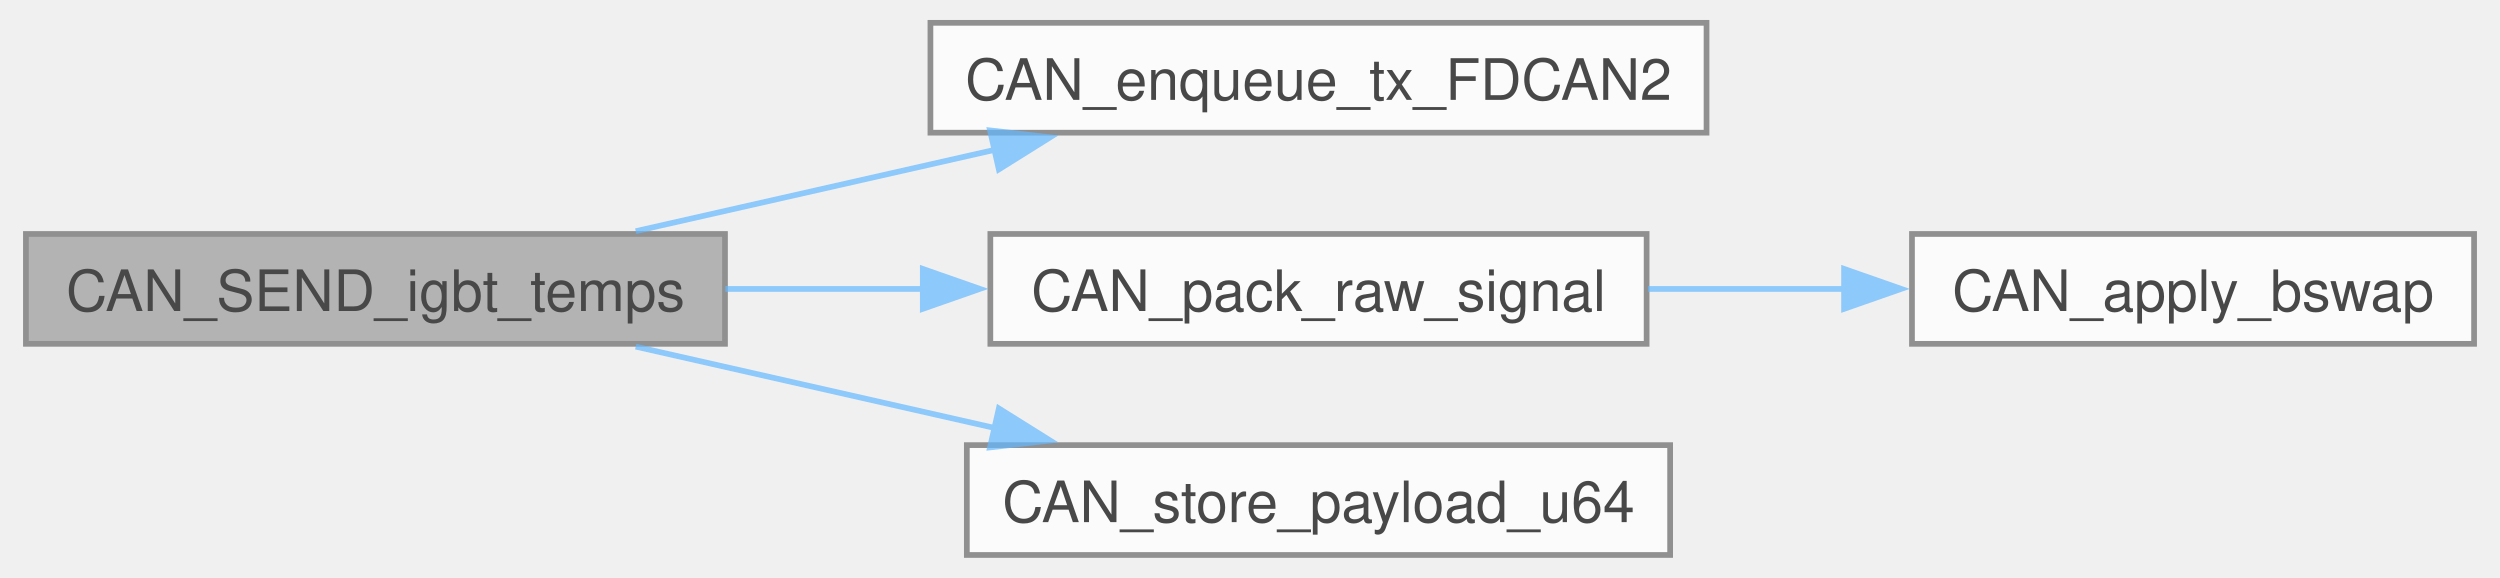
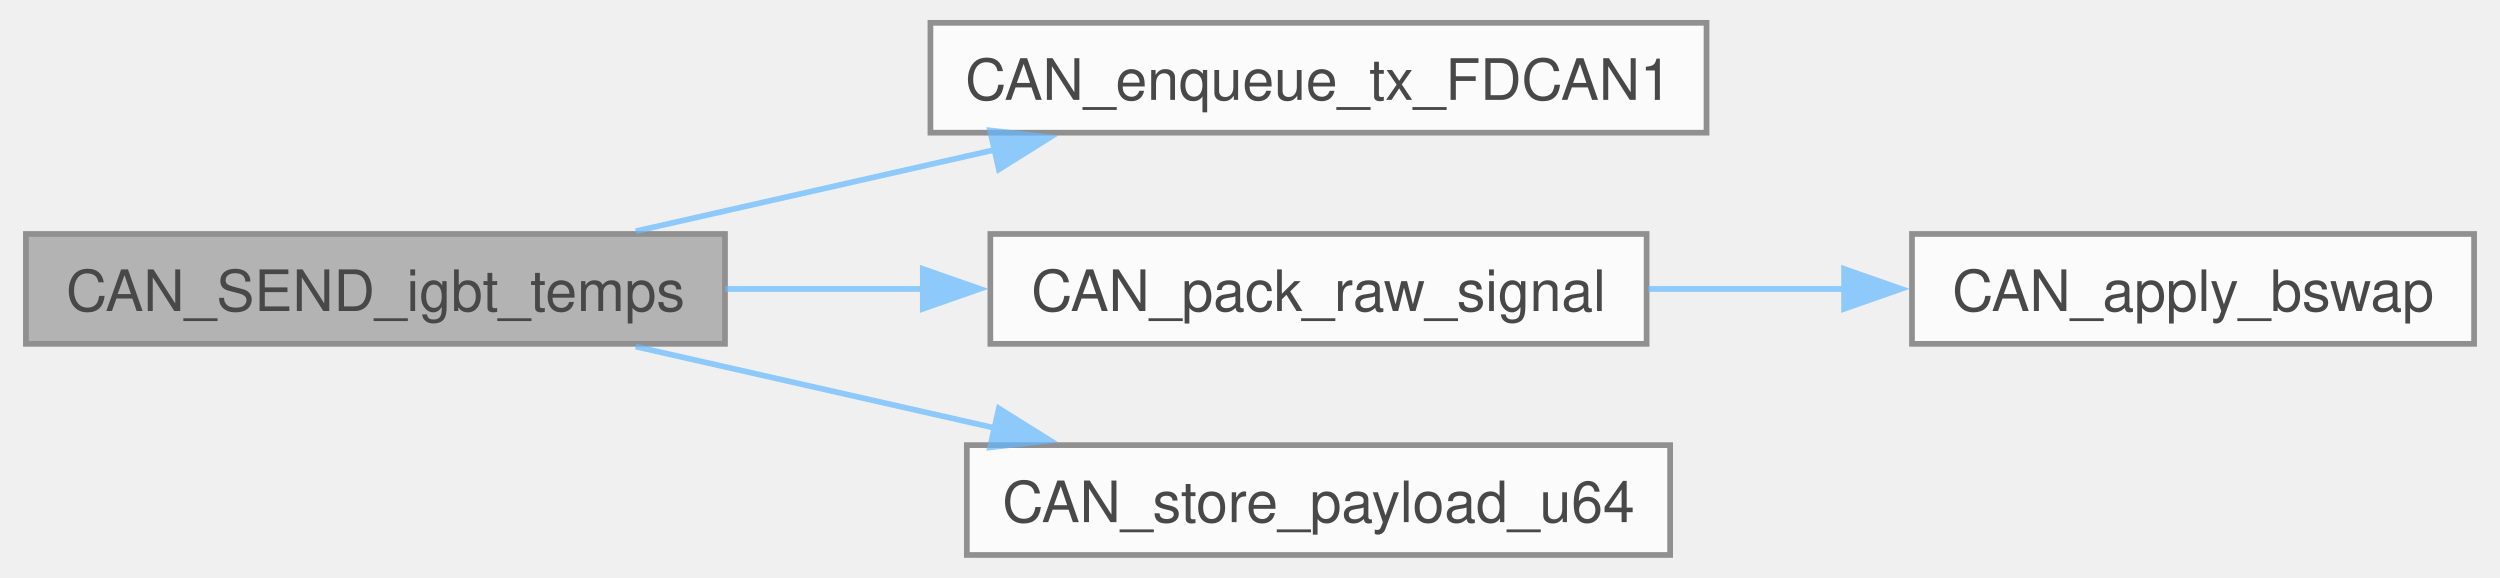
<svg xmlns="http://www.w3.org/2000/svg" xmlns:xlink="http://www.w3.org/1999/xlink" width="437pt" height="101pt" viewBox="0.00 0.00 437.00 101.25">
  <svg id="main" version="1.1" xml:space="preserve">
    <style type="text/css">
.node, .edge {opacity: 0.7;}
.node.selected, .edge.selected {opacity: 1;}
.edge:hover path { stroke: red; }
.edge:hover polygon { stroke: red; fill: red; }
</style>
    <svg id="graph" class="graph">
      <g id="graph0" class="graph" transform="scale(1 1) rotate(0) translate(4 97.25)">
        <g id="Node000001" class="node">
          <g id="a_Node000001">
            <a xlink:title=" ">
              <polygon fill="#999999" stroke="#666666" points="122.5,-56.25 0,-56.25 0,-37 122.5,-37 122.5,-56.25" />
              <text text-anchor="middle" x="61.25" y="-42.75" font-family="Helvetica,sans-Serif" font-size="10.00">CAN_SEND_igbt_temps</text>
            </a>
          </g>
        </g>
        <g id="Node000002" class="node">
          <g id="a_Node000002">
-             <a xlink:href="MAIN__MODULE_8h.html#a0da956162efe3e0016f181cee58961e6" target="_top" xlink:title=" ">
+             <a xlink:href="MAIN__MODULE_8h.html#a90647dbc98bbf7bc6c1e9ef85f4d2f01" target="_top" xlink:title=" ">
              <polygon fill="white" stroke="#666666" points="294.5,-93.25 158.5,-93.25 158.5,-74 294.5,-74 294.5,-93.25" />
-               <text text-anchor="middle" x="226.5" y="-79.75" font-family="Helvetica,sans-Serif" font-size="10.00">CAN_enqueue_tx_FDCAN2</text>
+               <text text-anchor="middle" x="226.5" y="-79.75" font-family="Helvetica,sans-Serif" font-size="10.00">CAN_enqueue_tx_FDCAN1</text>
            </a>
          </g>
        </g>
        <g id="edge1_Node000001_Node000002" class="edge">
          <g id="a_edge1_Node000001_Node000002">
            <a xlink:title=" ">
              <path fill="none" stroke="#63b8ff" d="M106.86,-56.74C126.29,-61.14 149.28,-66.35 169.82,-71.01" />
              <polygon fill="#63b8ff" stroke="#63b8ff" points="168.94,-74.4 179.47,-73.19 170.49,-67.57 168.94,-74.4" />
            </a>
          </g>
        </g>
        <g id="Node000003" class="node">
          <g id="a_Node000003">
            <a xlink:href="can__codec_8h.html#ac4a71d75c81b7dee78d6c6b19ace0b97" target="_top" xlink:title=" ">
              <polygon fill="white" stroke="#666666" points="284,-56.25 169,-56.25 169,-37 284,-37 284,-56.25" />
              <text text-anchor="middle" x="226.5" y="-42.75" font-family="Helvetica,sans-Serif" font-size="10.00">CAN_pack_raw_signal</text>
            </a>
          </g>
        </g>
        <g id="edge2_Node000001_Node000003" class="edge">
          <g id="a_edge2_Node000001_Node000003">
            <a xlink:title=" ">
              <path fill="none" stroke="#63b8ff" d="M122.57,-46.62C133.88,-46.62 145.78,-46.62 157.3,-46.62" />
              <polygon fill="#63b8ff" stroke="#63b8ff" points="157.16,-50.13 167.16,-46.63 157.16,-43.13 157.16,-50.13" />
            </a>
          </g>
        </g>
        <g id="Node000005" class="node">
          <g id="a_Node000005">
            <a xlink:href="can__codec_8h.html#a2ba7cd673ebc72d6164e744be452602f" target="_top" xlink:title=" ">
              <polygon fill="white" stroke="#666666" points="288.12,-19.25 164.88,-19.25 164.88,0 288.12,0 288.12,-19.25" />
              <text text-anchor="middle" x="226.5" y="-5.75" font-family="Helvetica,sans-Serif" font-size="10.00">CAN_store_payload_u64</text>
            </a>
          </g>
        </g>
        <g id="edge4_Node000001_Node000005" class="edge">
          <g id="a_edge4_Node000001_Node000005">
            <a xlink:title=" ">
              <path fill="none" stroke="#63b8ff" d="M106.86,-36.51C126.29,-32.11 149.28,-26.9 169.82,-22.24" />
              <polygon fill="#63b8ff" stroke="#63b8ff" points="170.49,-25.68 179.47,-20.06 168.94,-18.85 170.49,-25.68" />
            </a>
          </g>
        </g>
        <g id="Node000004" class="node">
          <g id="a_Node000004">
            <a xlink:href="can__codec_8h.html#a1ffbd7318559fdd74ae2cb491a424bda" target="_top" xlink:title=" ">
              <polygon fill="white" stroke="#666666" points="429,-56.25 330.5,-56.25 330.5,-37 429,-37 429,-56.25" />
              <text text-anchor="middle" x="379.75" y="-42.75" font-family="Helvetica,sans-Serif" font-size="10.00">CAN_apply_bswap</text>
            </a>
          </g>
        </g>
        <g id="edge3_Node000003_Node000004" class="edge">
          <g id="a_edge3_Node000003_Node000004">
            <a xlink:title=" ">
              <path fill="none" stroke="#63b8ff" d="M284.25,-46.62C295.57,-46.62 307.49,-46.62 318.9,-46.62" />
              <polygon fill="#63b8ff" stroke="#63b8ff" points="318.6,-50.13 328.6,-46.63 318.6,-43.13 318.6,-50.13" />
            </a>
          </g>
        </g>
      </g>
    </svg>
  </svg>
  <style type="text/css">

[data-mouse-over-selected='false'] { opacity: 0.7; }
[data-mouse-over-selected='true']  { opacity: 1.0; }

</style>
</svg>
